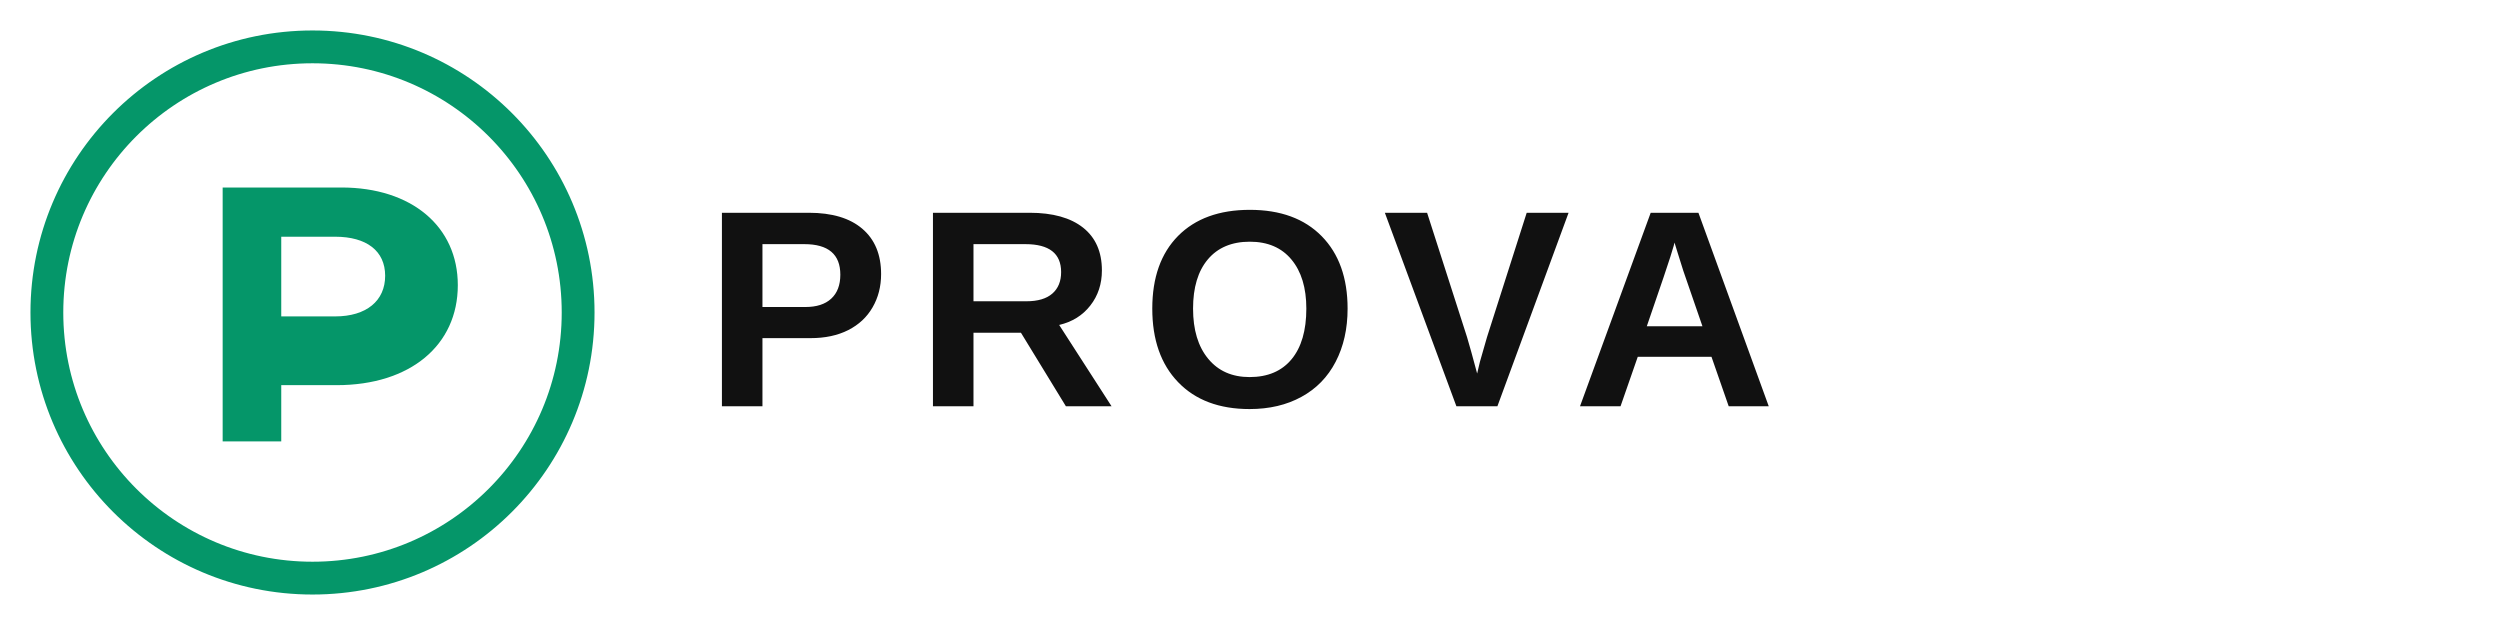
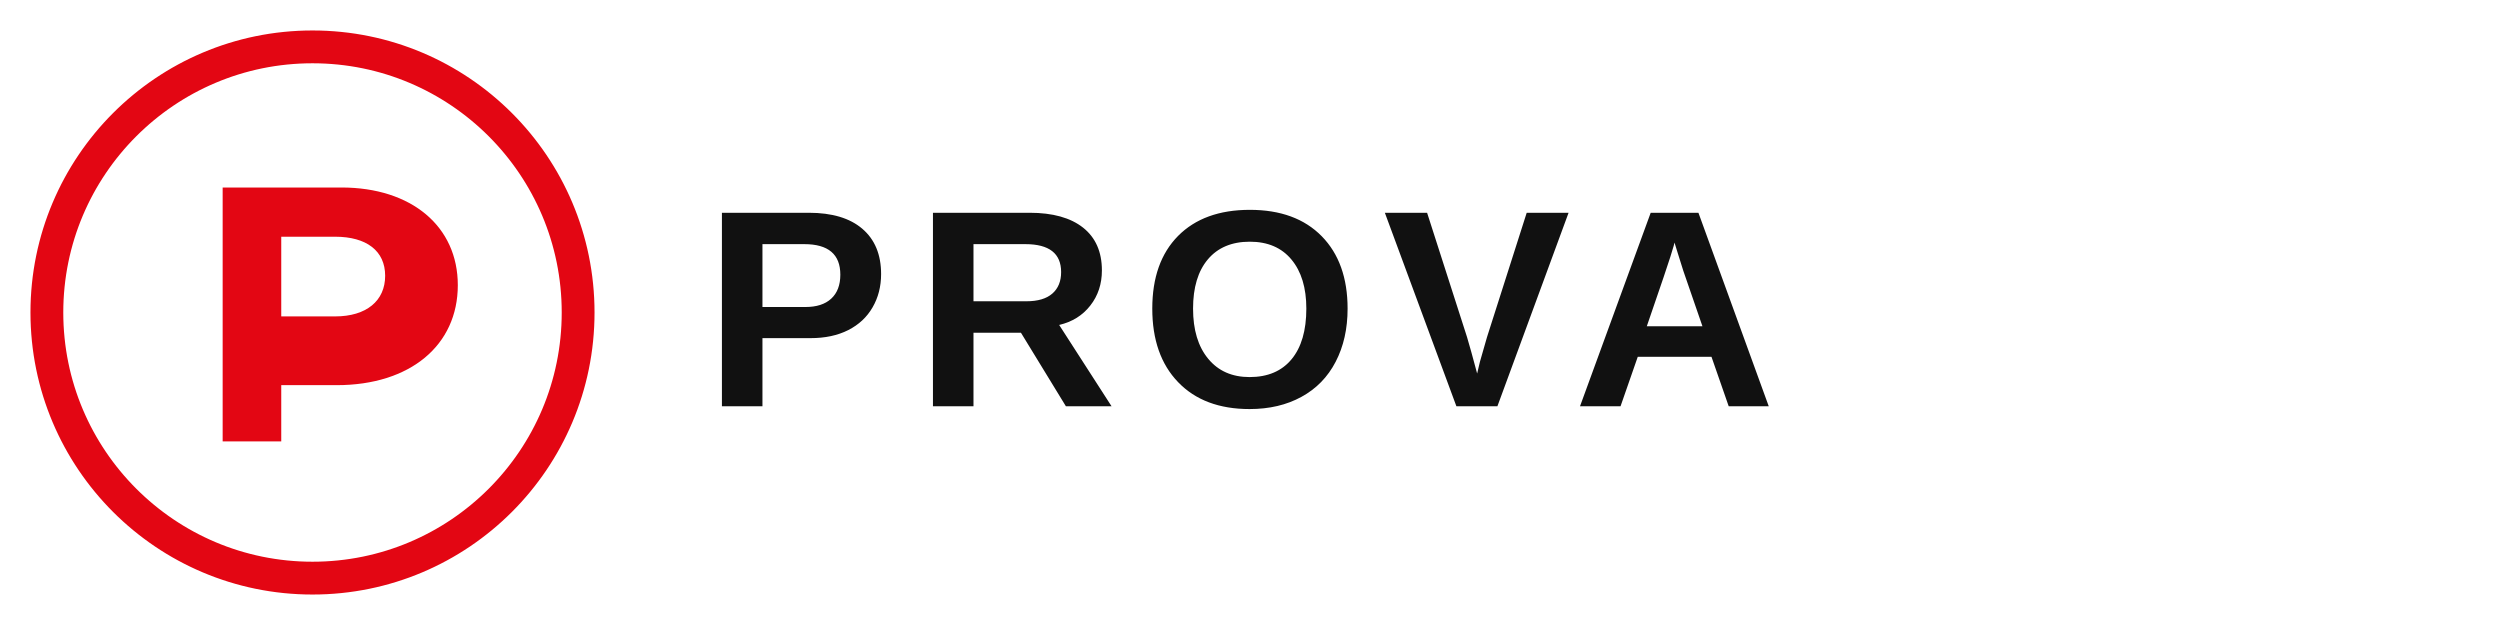
<svg xmlns="http://www.w3.org/2000/svg" viewBox="0 0 320 80" fill="none" role="img" aria-label="Prova Sport">
-   <circle cx="40" cy="40" r="34" stroke="#059669" stroke-width="4.2" fill="none" />
-   <path d="M28.5 56.5V24h15.2c9 0 14.9 5 14.9 12.5 0 7.7-6.1 12.8-15.5 12.8H36V56.5h-7.5zm7.5-16h6.9c4 0 6.4-2 6.4-5.2s-2.4-5-6.4-5H36v10.2z" fill="#059669" />
+   <circle cx="40" cy="40" r="34" stroke="#E30613" stroke-width="4.2" fill="none" />
+   <path d="M28.5 56.5V24h15.2c9 0 14.9 5 14.9 12.5 0 7.7-6.1 12.8-15.5 12.8H36V56.5h-7.5zm7.5-16h6.9c4 0 6.4-2 6.4-5.2s-2.4-5-6.4-5H36v10.2z" fill="#E30613" />
  <text x="90" y="52" font-family="Arial Black, Helvetica Neue, Arial, sans-serif" font-size="36" font-weight="900" letter-spacing="3" fill="#111111">PROVA</text>
</svg>
